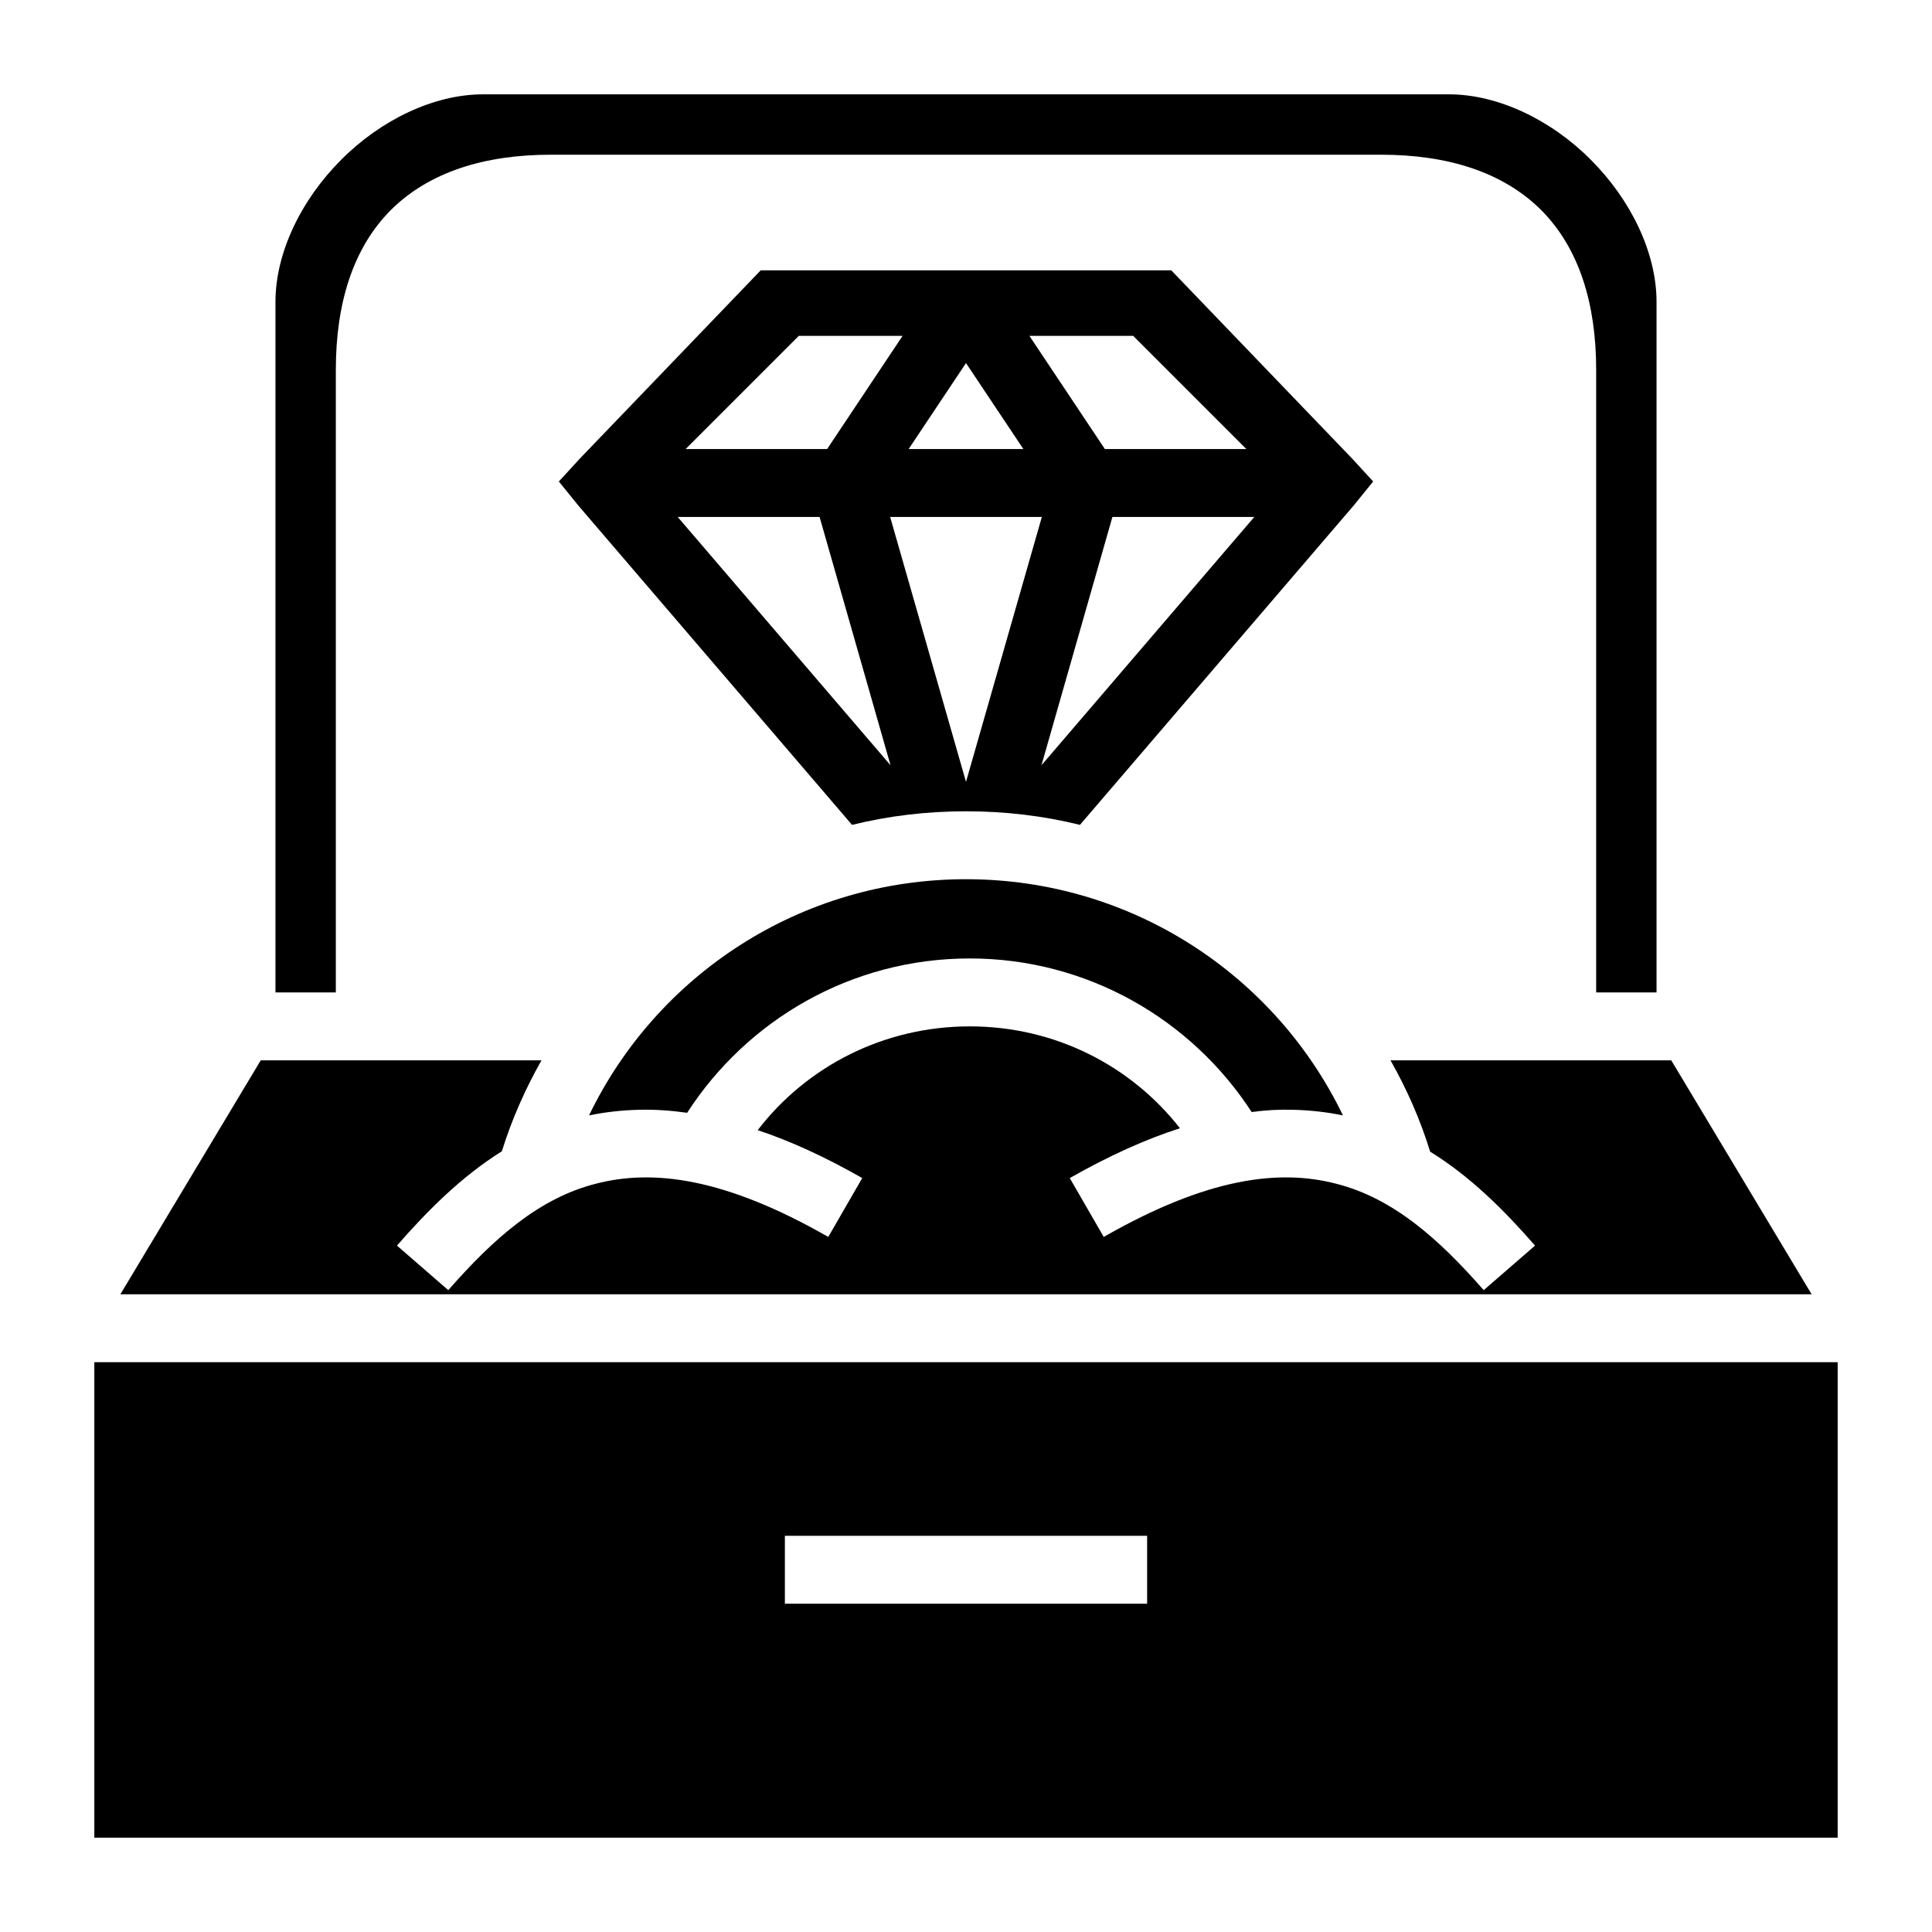
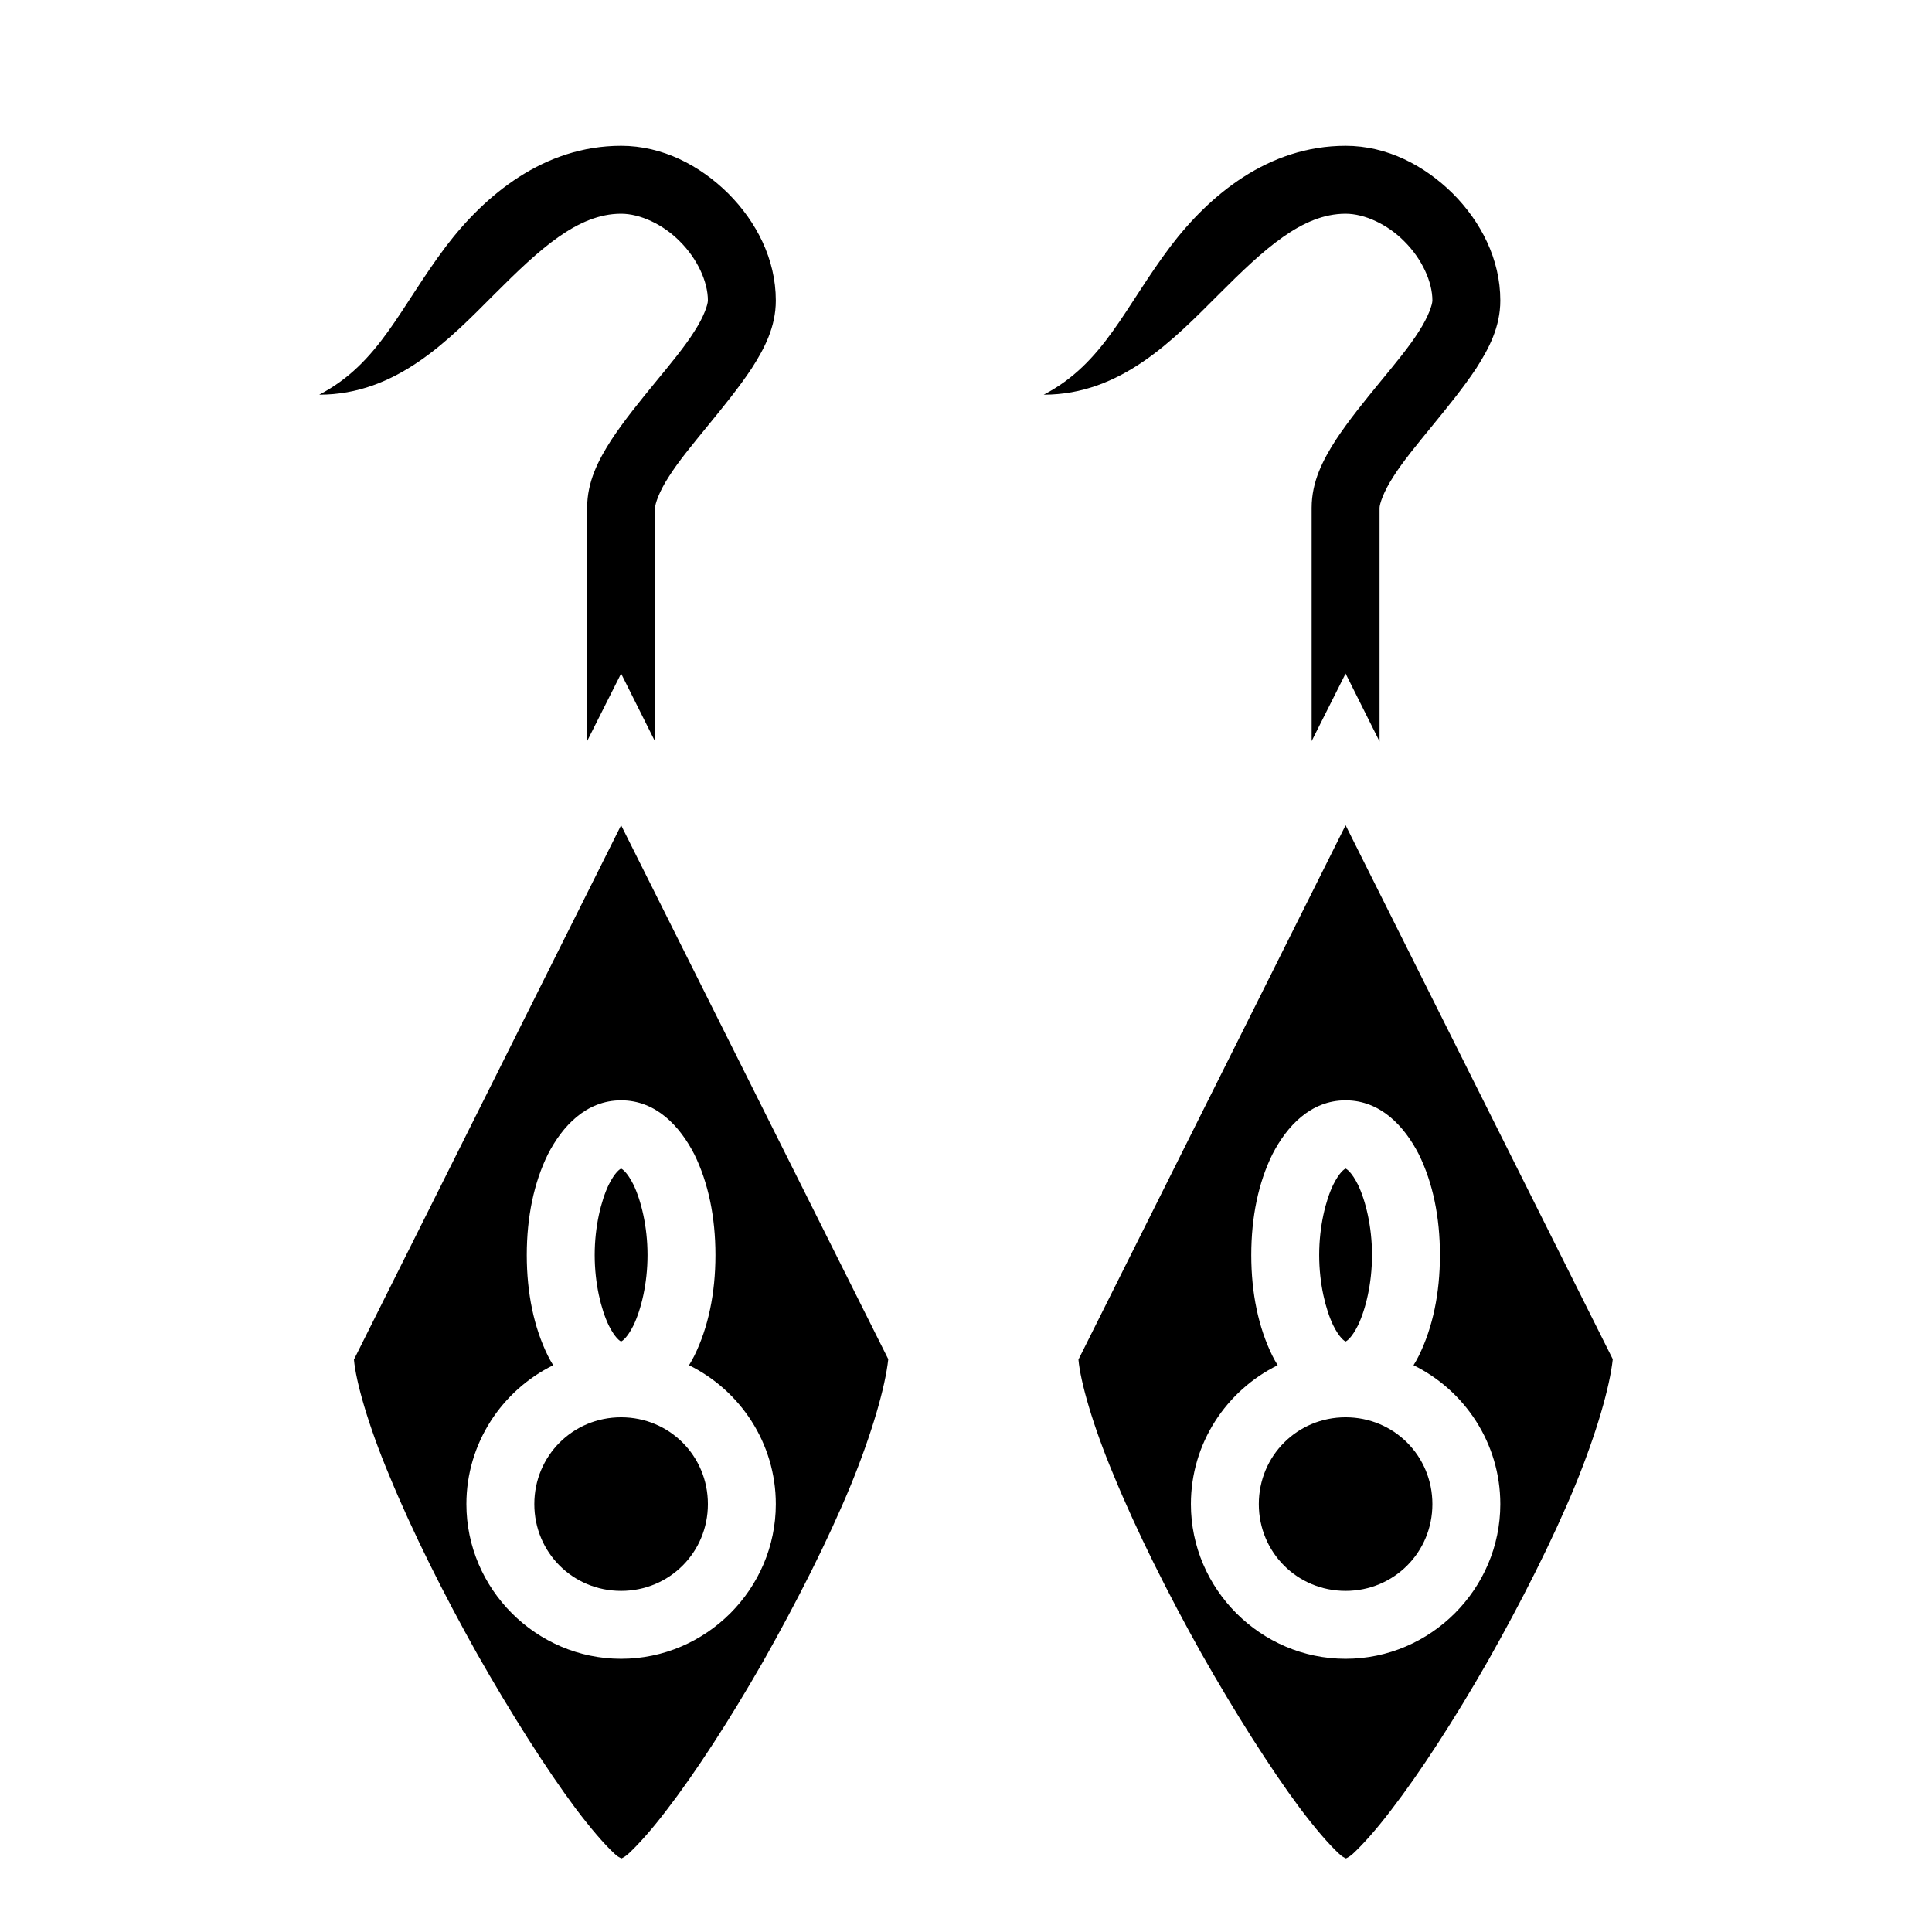
<svg xmlns="http://www.w3.org/2000/svg" viewBox="0 0 512 512">
-   <path fill="currentColor" d="M128 25c-13 0-27.1 6.78-37.6 17.36C79.8 52.95 73 67 73 80v183h16V98c0-17.5 4.5-32.24 14.6-42.36C113.8 45.52 128.5 41 146 41h220c17.5 0 32.2 4.52 42.4 14.64C418.5 65.76 423 80.5 423 98v165h16V80c0-13-6.8-27.05-17.4-37.64C411.1 31.78 397 25 384 25zm73.6 46.64-48 49.96-5.5 6 5.1 6.3 72.6 84.7c9.7-2.4 19.8-3.6 30.2-3.6 10.4 0 20.5 1.2 30.2 3.6l72.6-84.7 5.1-6.3-5.5-6-48-49.96zM211.7 89h27.5l-20 30h-37.5zm61.1 0h27.5l30 30h-37.5zM256 96.22 271.2 119h-30.4zM179.6 137h37.6l18.8 65.8zm56.3 0h40.2L256 207.2zm58.9 0h37.6L276 202.8zM256 233c-44 0-82 25.5-99.9 62.6 4.3-.9 8.8-1.4 13.4-1.5 4.1-.1 8.3.2 12.6.8C198 270.3 225.6 254 257 254c31.2 0 58.8 16.2 74.7 40.7 3.7-.5 7.3-.7 10.8-.6 4.6.1 9.1.6 13.4 1.5C338 258.5 300 233 256 233zm1 39c-22.9 0-43.3 10.7-56.2 27.5 8.7 2.9 17.9 7.1 27.7 12.7l-9 15.6c-27.6-15.8-46.6-18-61.6-14.1-15 3.8-27.1 14.5-39.1 28.2l-13.6-11.8c8.1-9.3 17.1-18.3 27.8-25 2.6-8.4 6.2-16.5 10.5-24.1H69.1l-37.2 62h448.2l-37.2-62h-74.4c4.3 7.6 7.9 15.7 10.5 24.2 10.7 6.6 19.7 15.6 27.8 24.9l-13.6 11.8c-12-13.7-24.1-24.4-39.1-28.2-15-3.9-34-1.7-61.6 14.1l-9-15.6c10.4-5.9 20.1-10.3 29.2-13.2-12.9-16.5-33-27-55.7-27zM25 361v126h462V361zm183 46h96v18h-96z" />
+   <path fill="currentColor" d="M164.6 38.64c-20.5 0-36.1 13.09-46.4 26.64-12.3 16.31-17.6 30.96-33.6 39.32 20.5 0 34.4-14.56 46.4-26.6 12-12 22.1-21.36 33.6-21.36 5 0 11.1 2.78 15.6 7.36 4.6 4.59 7.4 10.64 7.4 15.64 0 1-1 4.22-3.6 8.2-2.5 4-6.4 8.7-10.4 13.56-4 4.9-8.1 9.9-11.6 15.2-3.4 5.3-6.4 11-6.4 18v61.8l.9-1.8 8.1-16.1 9 18v-61.9c0-1 1-4.2 3.6-8.2 2.5-4 6.4-8.7 10.4-13.6s8.1-9.9 11.6-15.16c3.4-5.3 6.4-11 6.4-18 0-11-5.2-20.95-12.6-28.36-7.5-7.42-17.4-12.64-28.4-12.64zm192 0c-20.5 0-36.1 13.09-46.4 26.64-12.3 16.31-17.6 30.96-33.6 39.32C297.1 104.6 311 90 323 78c12-12 22.1-21.36 33.6-21.36 5 0 11.1 2.78 15.6 7.36 4.6 4.59 7.4 10.64 7.4 15.64 0 1-1 4.22-3.6 8.22-2.5 3.98-6.4 8.68-10.4 13.54-4 4.9-8.1 9.9-11.6 15.2-3.4 5.3-6.4 11-6.4 18v61.8l.9-1.8 8.1-16.1 9 18v-61.9c0-1 1-4.2 3.6-8.2 2.5-4 6.4-8.7 10.4-13.6s8.1-9.9 11.6-15.16c3.4-5.3 6.4-11 6.4-18 0-11-5.2-20.95-12.6-28.36-7.5-7.42-17.4-12.64-28.4-12.64zm-192 180.06L93.8 360.3c.5 5.8 3.8 17.5 9.4 30.8 6 14.6 14.4 31.4 23.2 47.1 8.9 15.7 18.3 30.5 26.1 41 4 5.3 7.6 9.5 10.3 12 .8.8 1.3 1 1.9 1.3.6-.3 1-.5 1.8-1.2 2.6-2.4 6.2-6.4 10-11.4 7.8-10.1 17-24.3 25.8-39.7 8.7-15.4 17.1-31.9 23.2-46.7 5.6-13.7 9.1-25.9 9.9-33.3l-70.8-141.5zm192 0l-70.8 141.6c.5 5.8 3.8 17.5 9.4 30.8 6 14.6 14.4 31.4 23.2 47.1 8.9 15.7 18.3 30.5 26.1 41 4 5.3 7.6 9.5 10.3 12 .8.8 1.3 1 1.9 1.3.6-.3 1-.5 1.8-1.2 2.6-2.4 6.2-6.4 10-11.4 7.8-10.1 17-24.3 25.8-39.7 8.7-15.4 17.1-31.9 23.2-46.7 5.6-13.7 9.1-25.9 9.9-33.3l-70.8-141.5zm-192 72.9c9.3 0 15.6 6.9 19.4 14.3 3.7 7.5 5.6 16.6 5.6 26.7 0 10.1-1.9 19.2-5.6 26.7-.4.8-.9 1.7-1.4 2.5 13.6 6.7 23 20.7 23 36.8 0 22.5-18.5 41-41 41s-41-18.5-41-41c0-16.1 9.4-30.1 23-36.8-.5-.8-1-1.7-1.4-2.5-3.7-7.5-5.6-16.6-5.6-26.7 0-10.1 1.9-19.2 5.6-26.7 3.8-7.4 10.1-14.3 19.4-14.3zm192 0c9.3 0 15.6 6.9 19.4 14.3 3.7 7.5 5.6 16.6 5.6 26.7 0 10.1-1.9 19.2-5.6 26.7-.4.8-.9 1.7-1.4 2.5 13.6 6.7 23 20.7 23 36.8 0 22.5-18.5 41-41 41s-41-18.5-41-41c0-16.1 9.4-30.1 23-36.8-.5-.8-1-1.7-1.4-2.5-3.7-7.5-5.6-16.6-5.6-26.7 0-10.1 1.9-19.2 5.6-26.7 3.8-7.4 10.1-14.3 19.4-14.3zm-192 18c-.1 0-.1 0 0 .1.1-.1.1-.1 0-.1zm0 .1c-.3.1-1.6.9-3.3 4.3-2 4.2-3.7 11-3.7 18.6 0 7.6 1.7 14.4 3.7 18.6 1.7 3.4 3 4.2 3.3 4.3.3-.1 1.6-.9 3.3-4.3 2-4.2 3.7-11 3.7-18.6 0-7.6-1.7-14.4-3.7-18.6-1.7-3.4-3-4.2-3.3-4.3zm0 45.8c-.1.1-.1.1 0 .1s.1 0 0-.1zm192-45.9c-.1 0-.1 0 0 .1.1-.1.1-.1 0-.1zm0 .1c-.3.1-1.6.9-3.3 4.3-2 4.2-3.7 11-3.7 18.6 0 7.6 1.7 14.4 3.7 18.6 1.7 3.4 3 4.2 3.3 4.3.3-.1 1.6-.9 3.3-4.3 2-4.2 3.7-11 3.7-18.6 0-7.6-1.7-14.4-3.7-18.6-1.7-3.4-3-4.2-3.3-4.3zm0 45.8c-.1.1-.1.1 0 .1s.1 0 0-.1zm-192 20.1c-12.8 0-23 10.2-23 23s10.2 23 23 23 23-10.2 23-23-10.2-23-23-23zm192 0c-12.8 0-23 10.2-23 23s10.2 23 23 23 23-10.2 23-23-10.2-23-23-23z" />
</svg>
